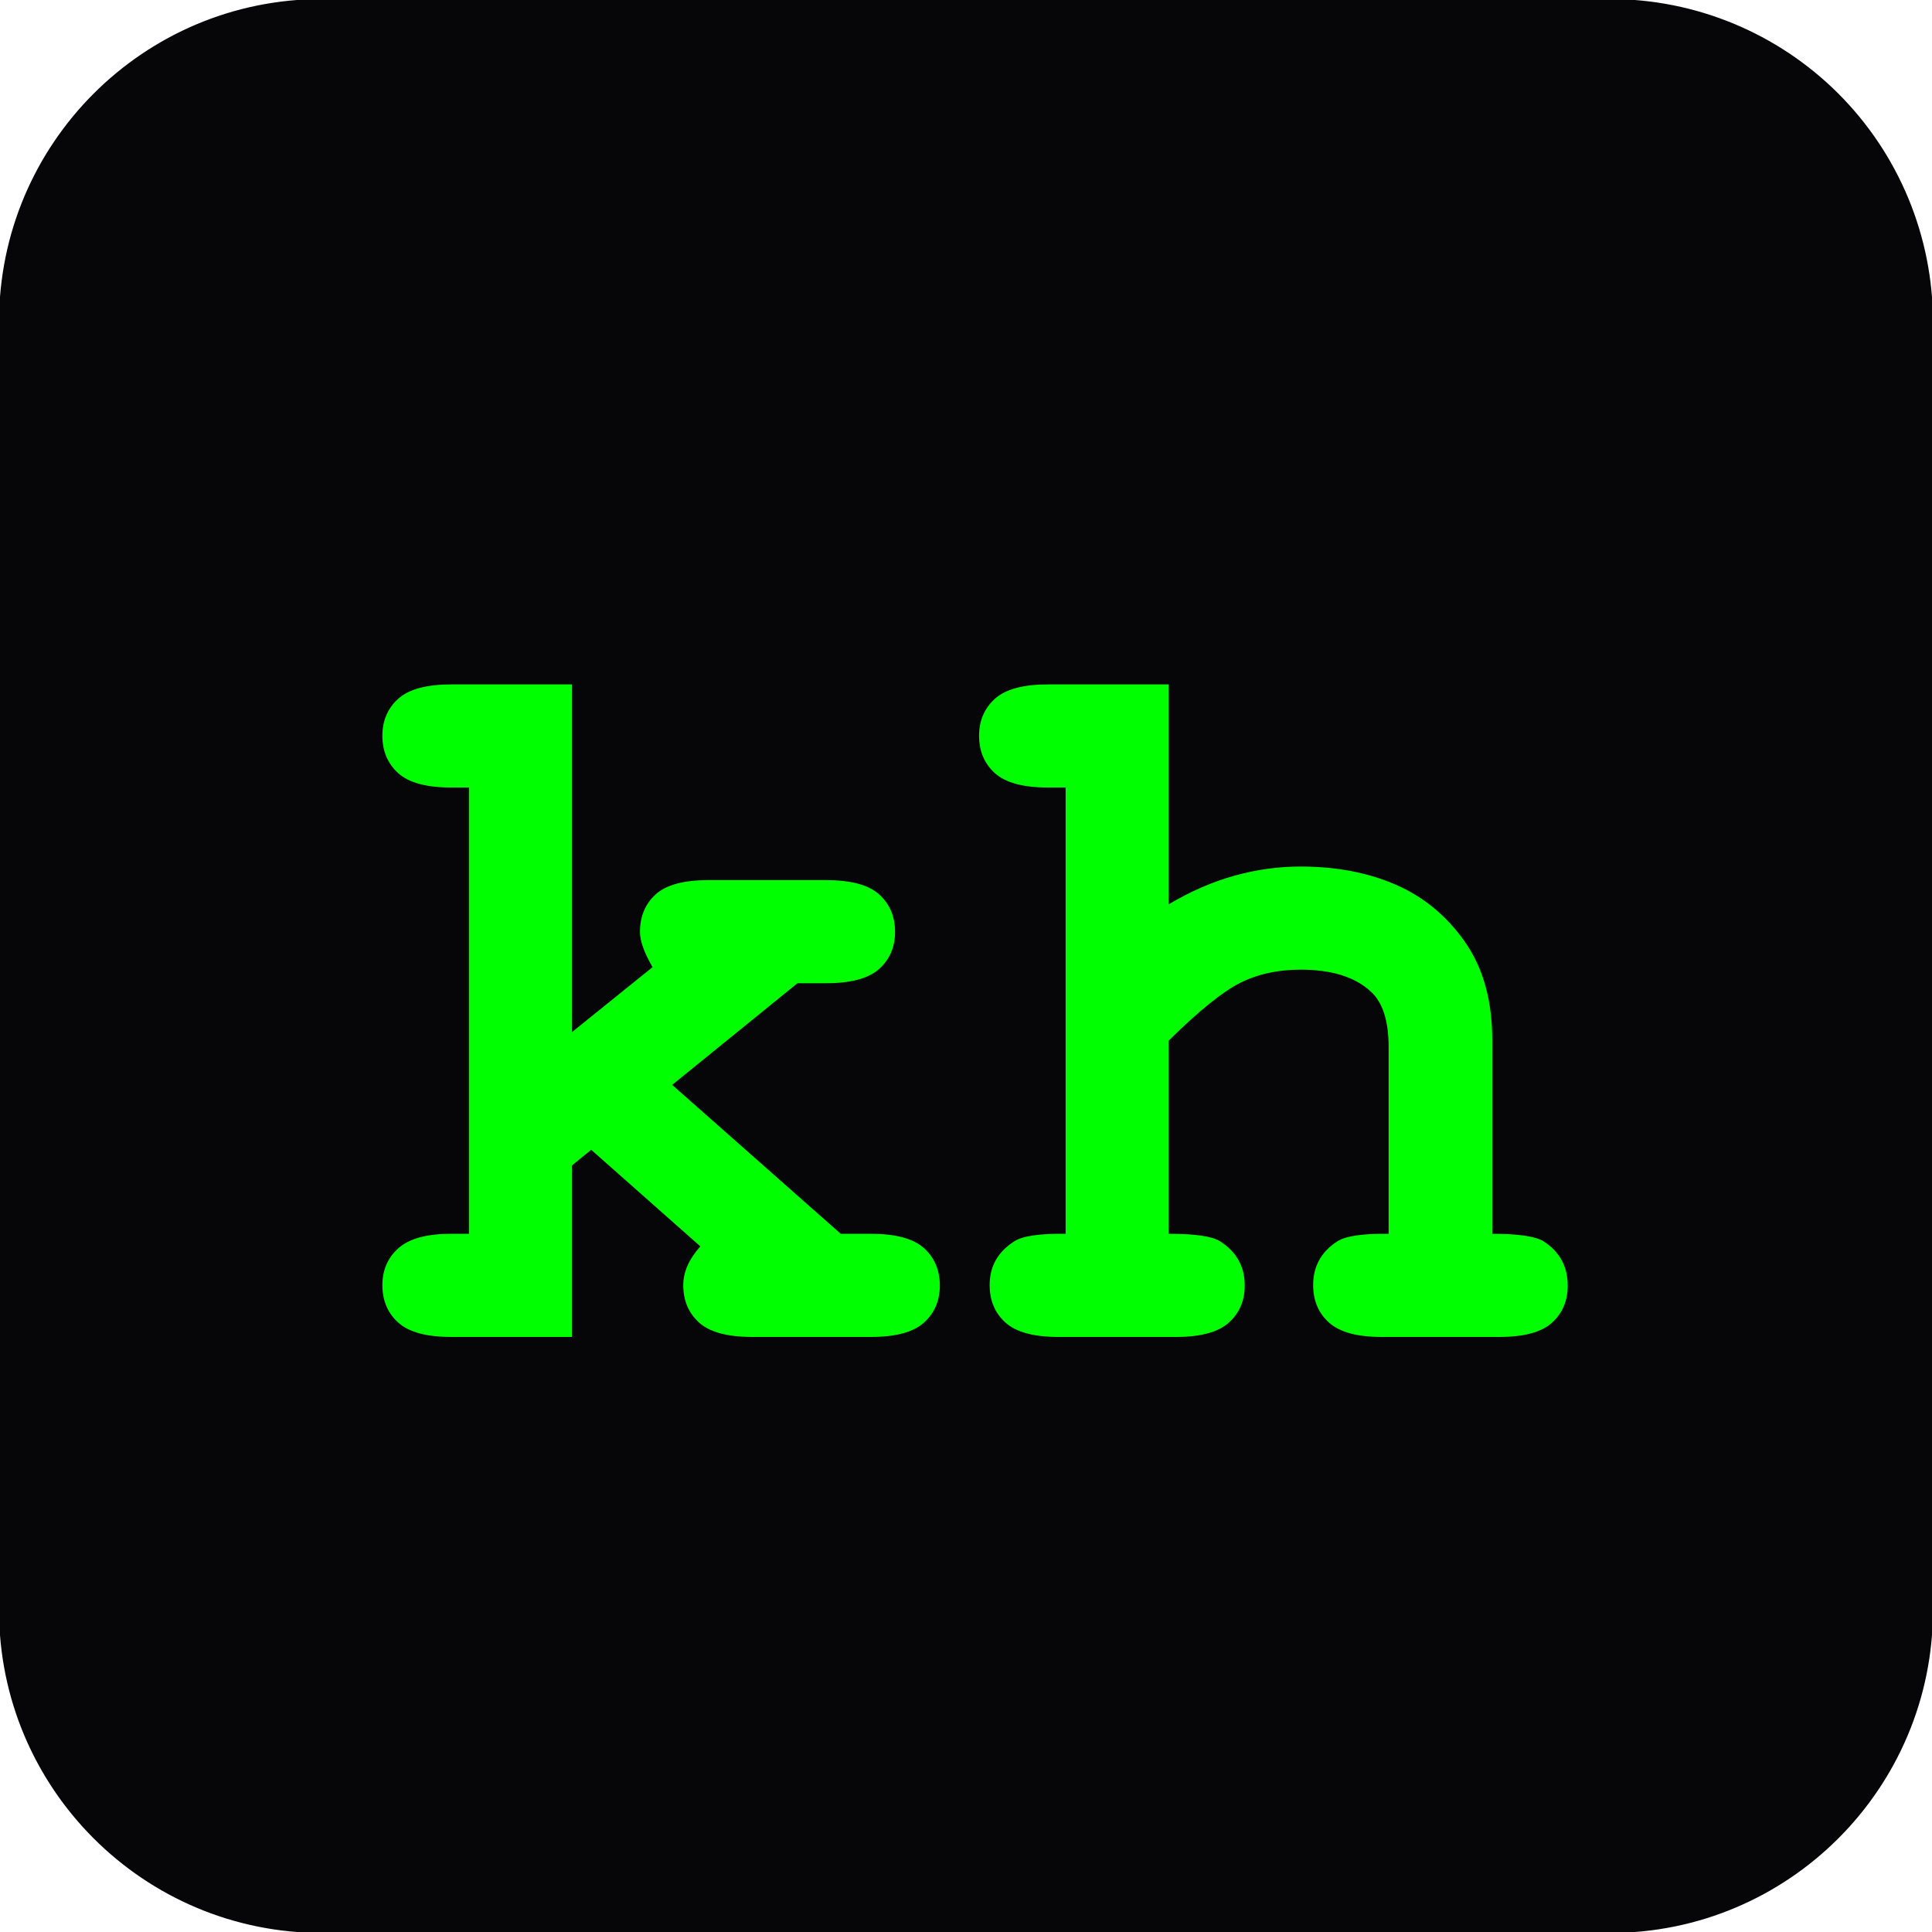
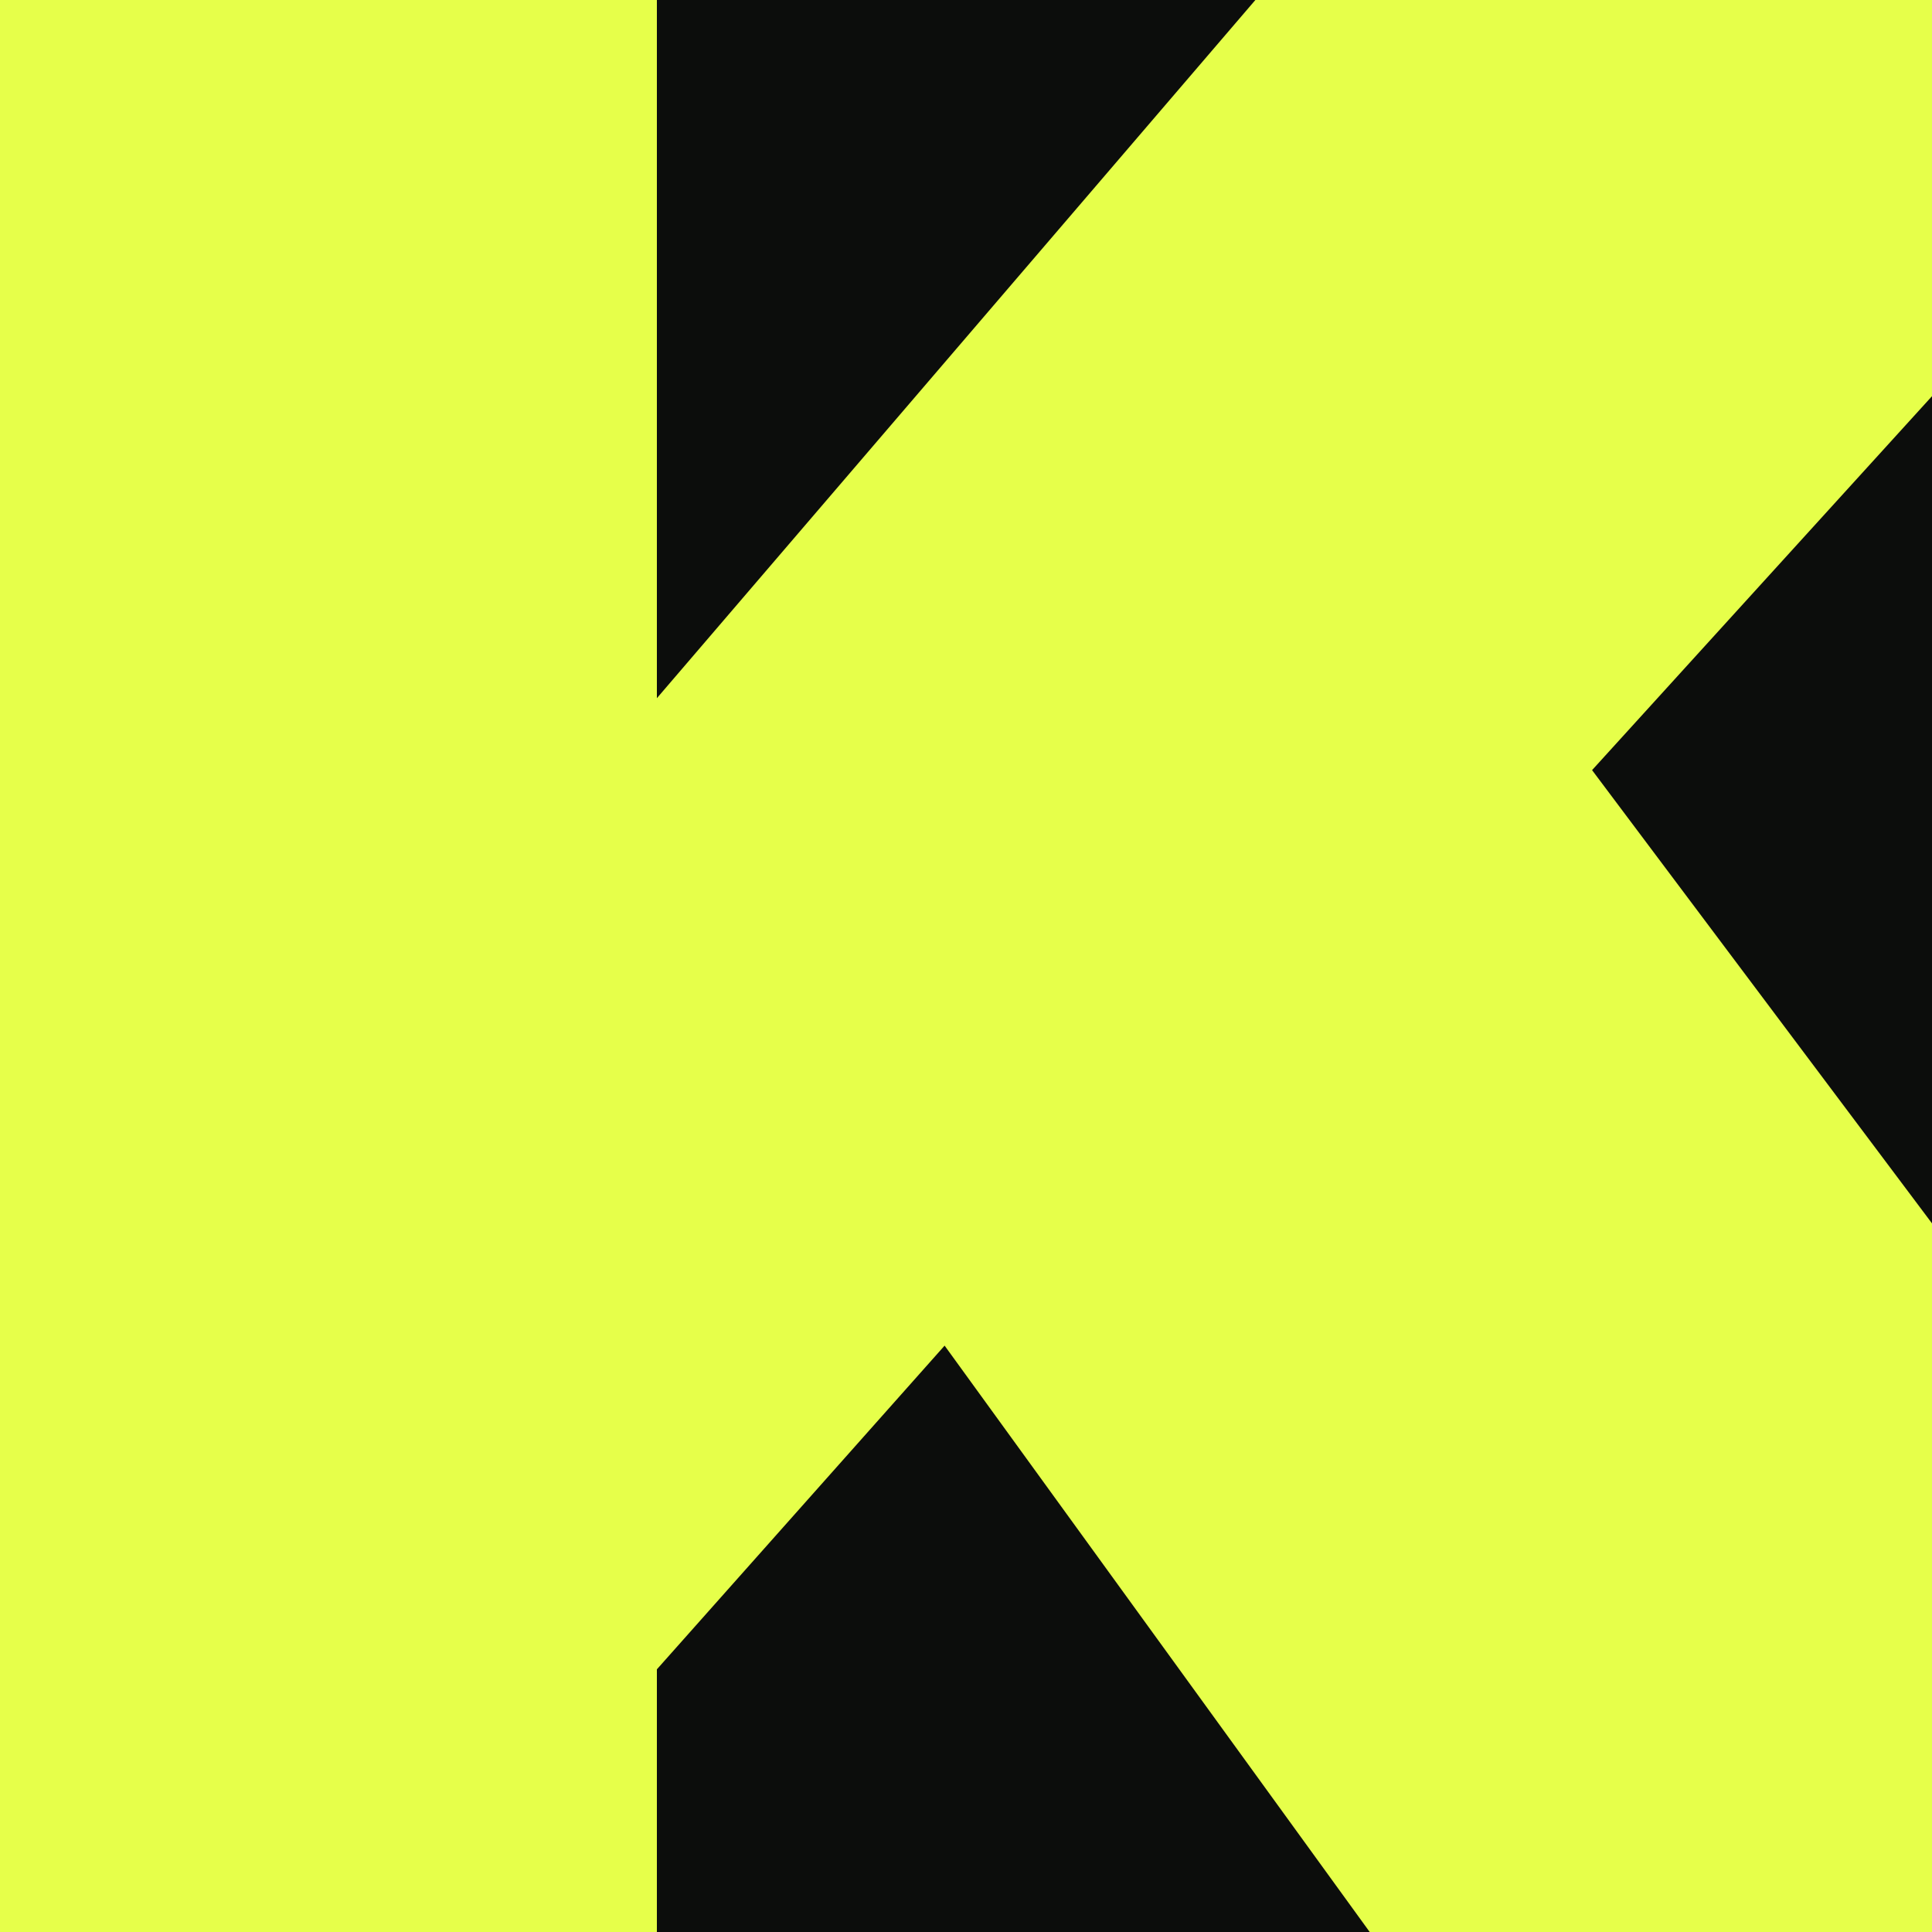
- <svg xmlns="http://www.w3.org/2000/svg" version="1.1" viewBox="0.0 0.0 1000.0 1000.0" fill="none" stroke="none" stroke-linecap="square" stroke-miterlimit="10">
-   <clipPath id="g3d02c690d2e_0_39.0">
-     <path d="m0 0l1000.0 0l0 1000.0l-1000.0 0l0 -1000.0z" clip-rule="nonzero" />
-   </clipPath>
-   <g clip-path="url(#g3d02c690d2e_0_39.0)">
-     <path fill="#000000" fill-opacity="0.0" d="m0 0l1000.0 0l0 1000.0l-1000.0 0z" fill-rule="evenodd" />
-     <path fill="#060609" d="m0 166.67c0 -92.049 74.621 -166.67 166.67 -166.67l666.66 0c44.204 0 86.597 17.56 117.853 48.817c31.257 31.257 48.817 73.65 48.817 117.853l0 666.66c0 92.049 -74.621 166.67 -166.67 166.67l-666.66 0c-92.049 0 -166.67 -74.621 -166.67 -166.67z" fill-rule="evenodd" />
-     <path stroke="#060609" stroke-width="1.0" stroke-linejoin="round" stroke-linecap="butt" d="m0 166.67c0 -92.049 74.621 -166.67 166.67 -166.67l666.66 0c44.204 0 86.597 17.56 117.853 48.817c31.257 31.257 48.817 73.65 48.817 117.853l0 666.66c0 92.049 -74.621 166.67 -166.67 166.67l-666.66 0c-92.049 0 -166.67 -74.621 -166.67 -166.67z" fill-rule="evenodd" />
-     <path fill="#000000" fill-opacity="0.0" d="m112.551 147.307l774.898 0l0 705.386l-774.898 0z" fill-rule="evenodd" />
-     <path fill="#00ff00" d="m296.092 603.203l0 88.797l-62.5 0q-19.266 0 -27.469 -7.422q-8.203 -7.422 -8.203 -19.406q0 -11.719 8.328 -19.141q8.344 -7.422 27.344 -7.422l9.125 0l0 -230.984l-9.125 0q-19.266 0 -27.469 -7.422q-8.203 -7.422 -8.203 -19.391q0 -11.719 8.203 -19.141q8.203 -7.422 27.469 -7.422l62.5 0l0 179.937l41.672 -33.594q-6.516 -11.203 -6.516 -18.234q0 -11.969 8.078 -19.391q8.078 -7.422 27.344 -7.422l60.938 0q19.266 0 27.469 7.422q8.203 7.422 8.203 19.391q0 11.719 -8.203 19.141q-8.203 7.422 -27.469 7.422l-14.844 0l-64.844 52.609l87.234 77.078l15.625 0q19.266 0 27.469 7.422q8.203 7.422 8.203 19.406q0 11.719 -8.203 19.141q-8.203 7.422 -27.469 7.422l-61.453 0q-19.266 0 -27.469 -7.422q-8.203 -7.422 -8.203 -19.406q0 -10.156 8.844 -20.047l-56.5 -50.0l-9.906 8.078zm308.861 -248.953l0 113.797q16.656 -9.906 33.719 -14.719q17.062 -4.812 34.5 -4.812q27.609 0 49.219 9.375q21.625 9.375 35.812 29.562q14.188 20.172 14.188 50.906l0 100.25q20.312 0 26.562 3.906q12.5 8.078 12.5 22.922q0 11.719 -8.078 19.141q-8.062 7.422 -27.344 7.422l-60.922 0q-19.016 0 -27.219 -7.422q-8.203 -7.422 -8.203 -19.406q0 -14.578 12.5 -22.656q6.516 -4.156 26.562 -3.906l0 -96.609q0 -20.578 -9.375 -28.906q-12.234 -11.203 -36.203 -11.203q-17.703 0 -31.375 6.906q-13.672 6.906 -36.844 29.812l0 100.0q20.563 0 26.563 3.906q12.75 8.078 12.75 22.922q0 11.719 -8.203 19.141q-8.203 7.422 -27.469 7.422l-60.672 0q-19.281 0 -27.484 -7.422q-8.203 -7.422 -8.203 -19.406q0 -14.578 12.766 -22.656q6.25 -4.156 26.562 -3.906l0 -230.984l-9.109 0q-19.281 0 -27.484 -7.422q-8.203 -7.422 -8.203 -19.391q0 -11.719 8.203 -19.141q8.203 -7.422 27.484 -7.422l62.5 0z" fill-rule="nonzero" />
-   </g>
+ <svg xmlns="http://www.w3.org/2000/svg" width="1024" height="1024" viewBox="0 0 1024 1024">
+   <defs>
+     <clipPath id="c">
+       <rect width="1024" height="1024" />
+     </clipPath>
+   </defs>
+   <rect width="1024" height="1024" fill="#0C0D0C" />
+   <polygon clip-path="url(#c)" fill="#E6FF4A" points="-147.51,-430.62 348.16,-430.62 348.16,370.06 1034.50,-430.62 1606.32,-430.62 843.83,408.18 1644.49,1475.76 1053.49,1475.76 500.66,713.21 348.16,884.78 348.16,1475.76 -147.51,1475.76" />
</svg>
